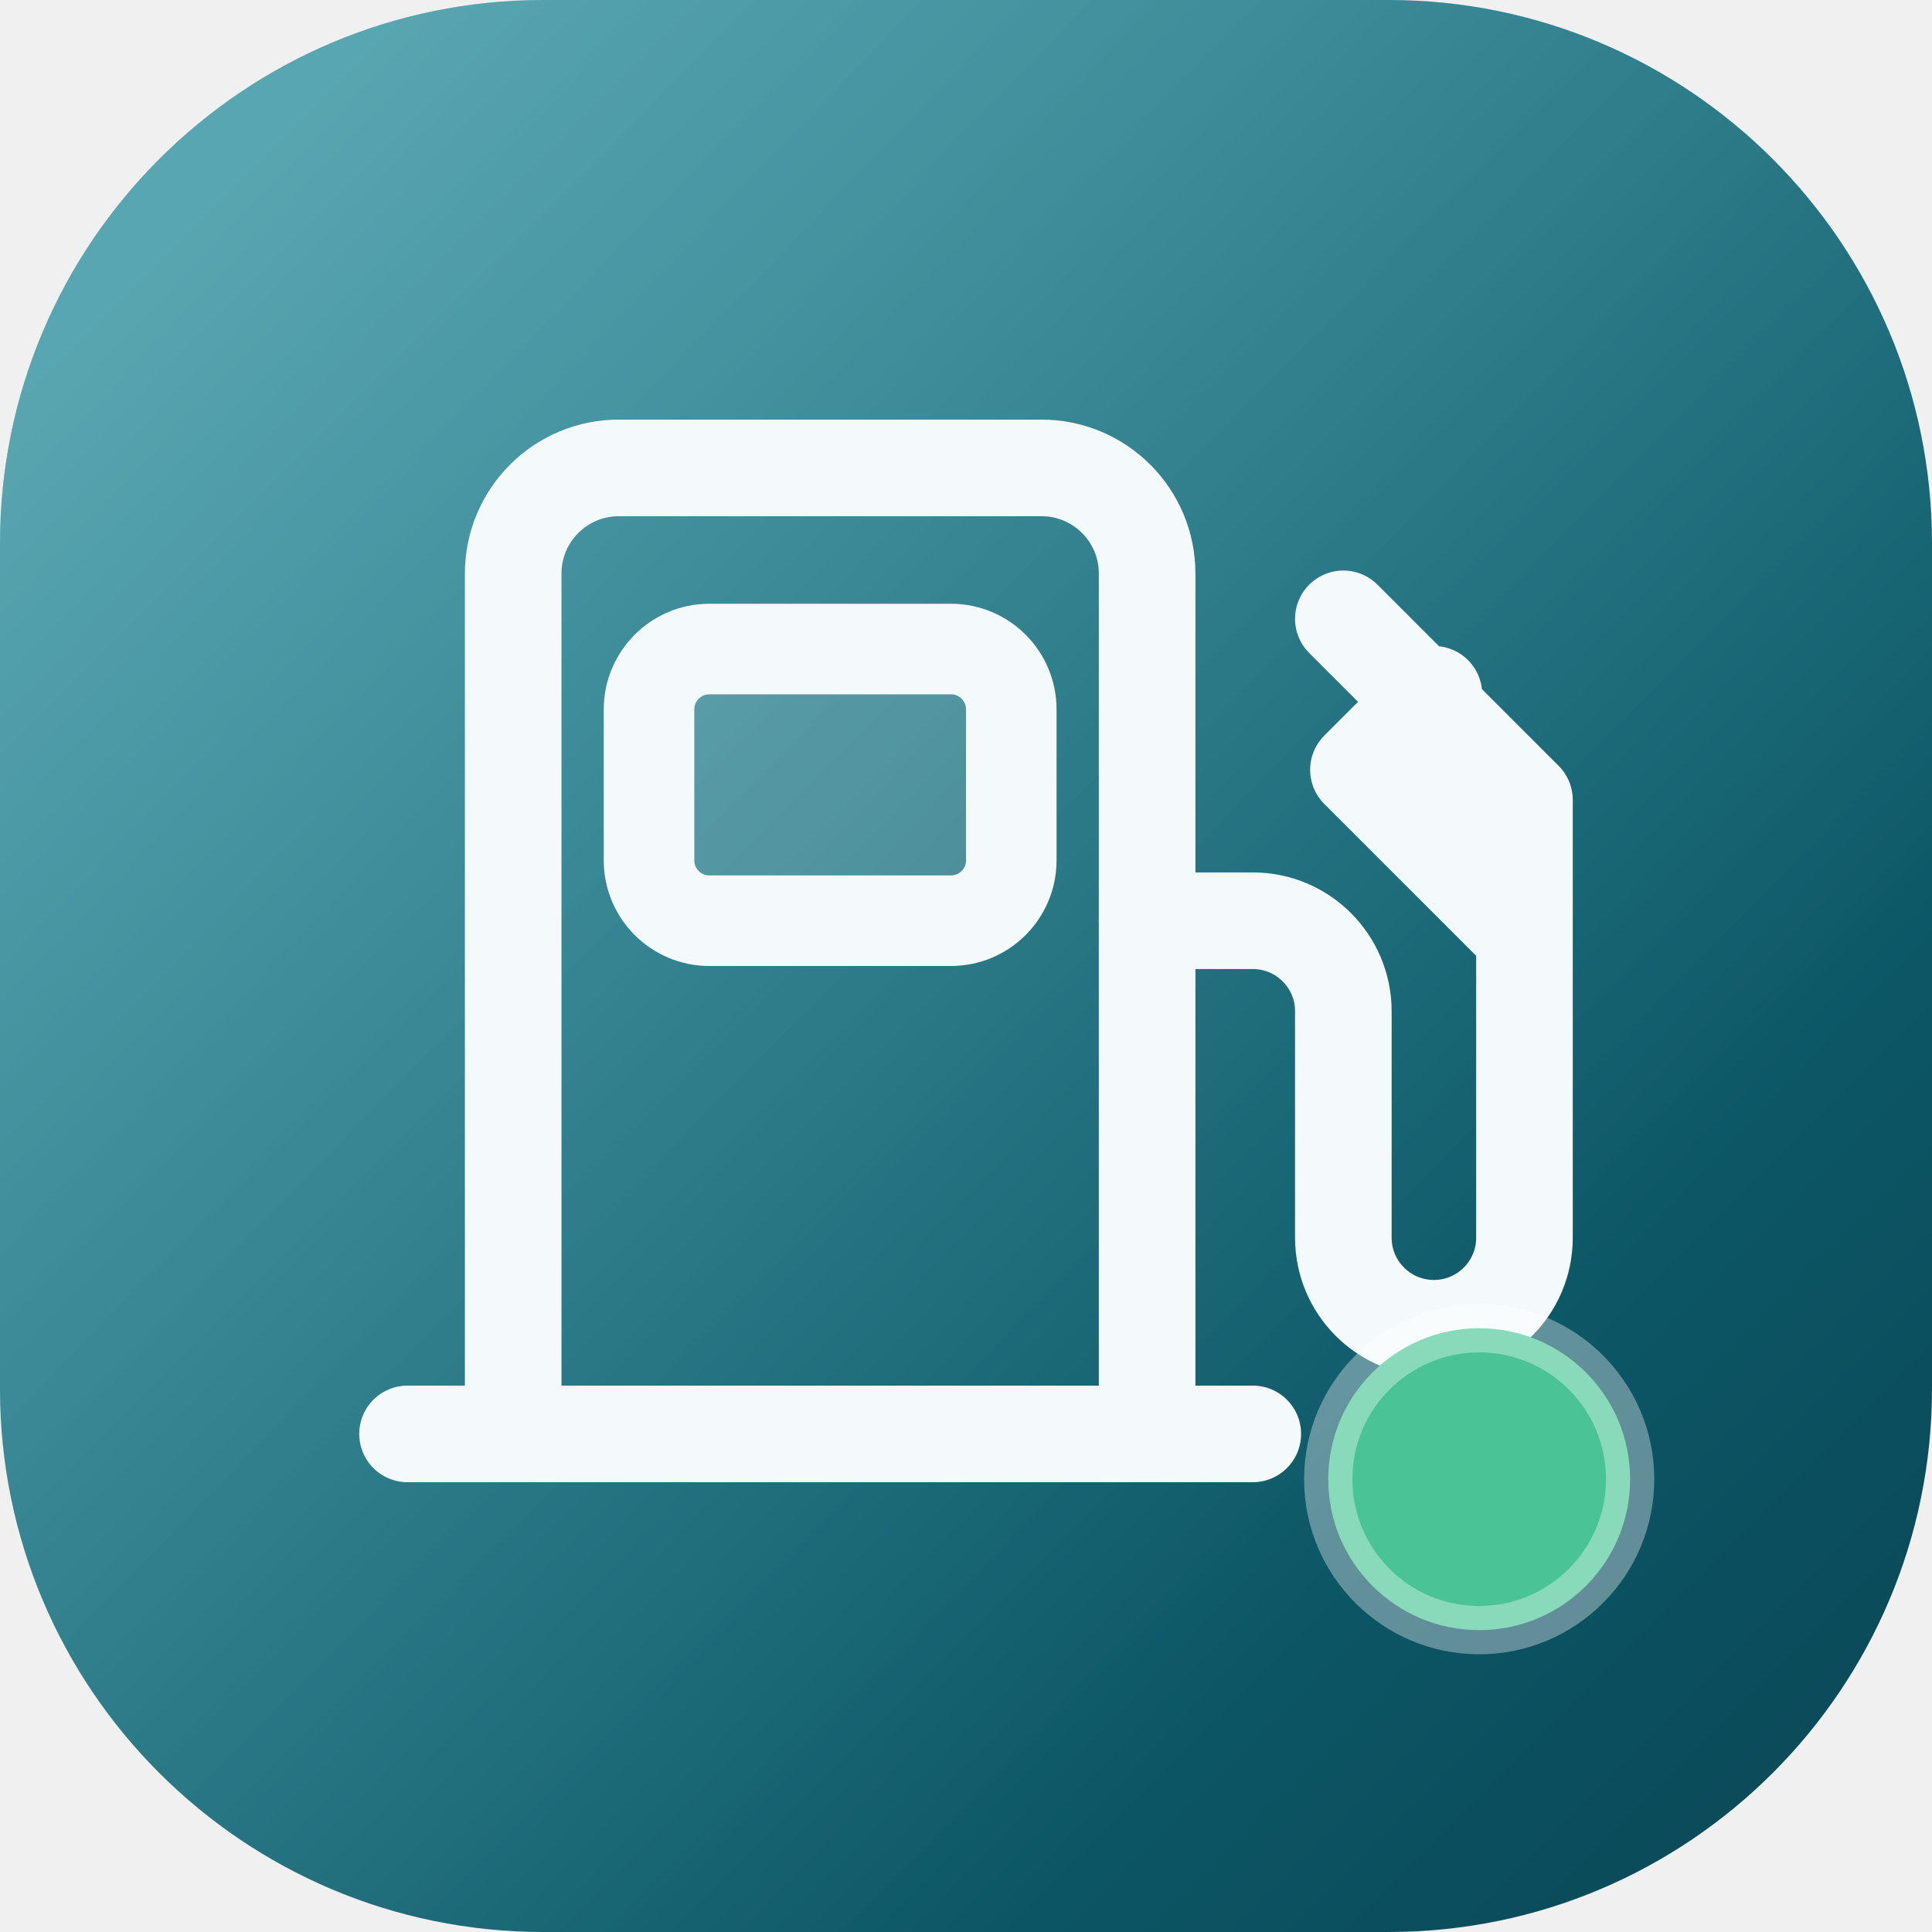
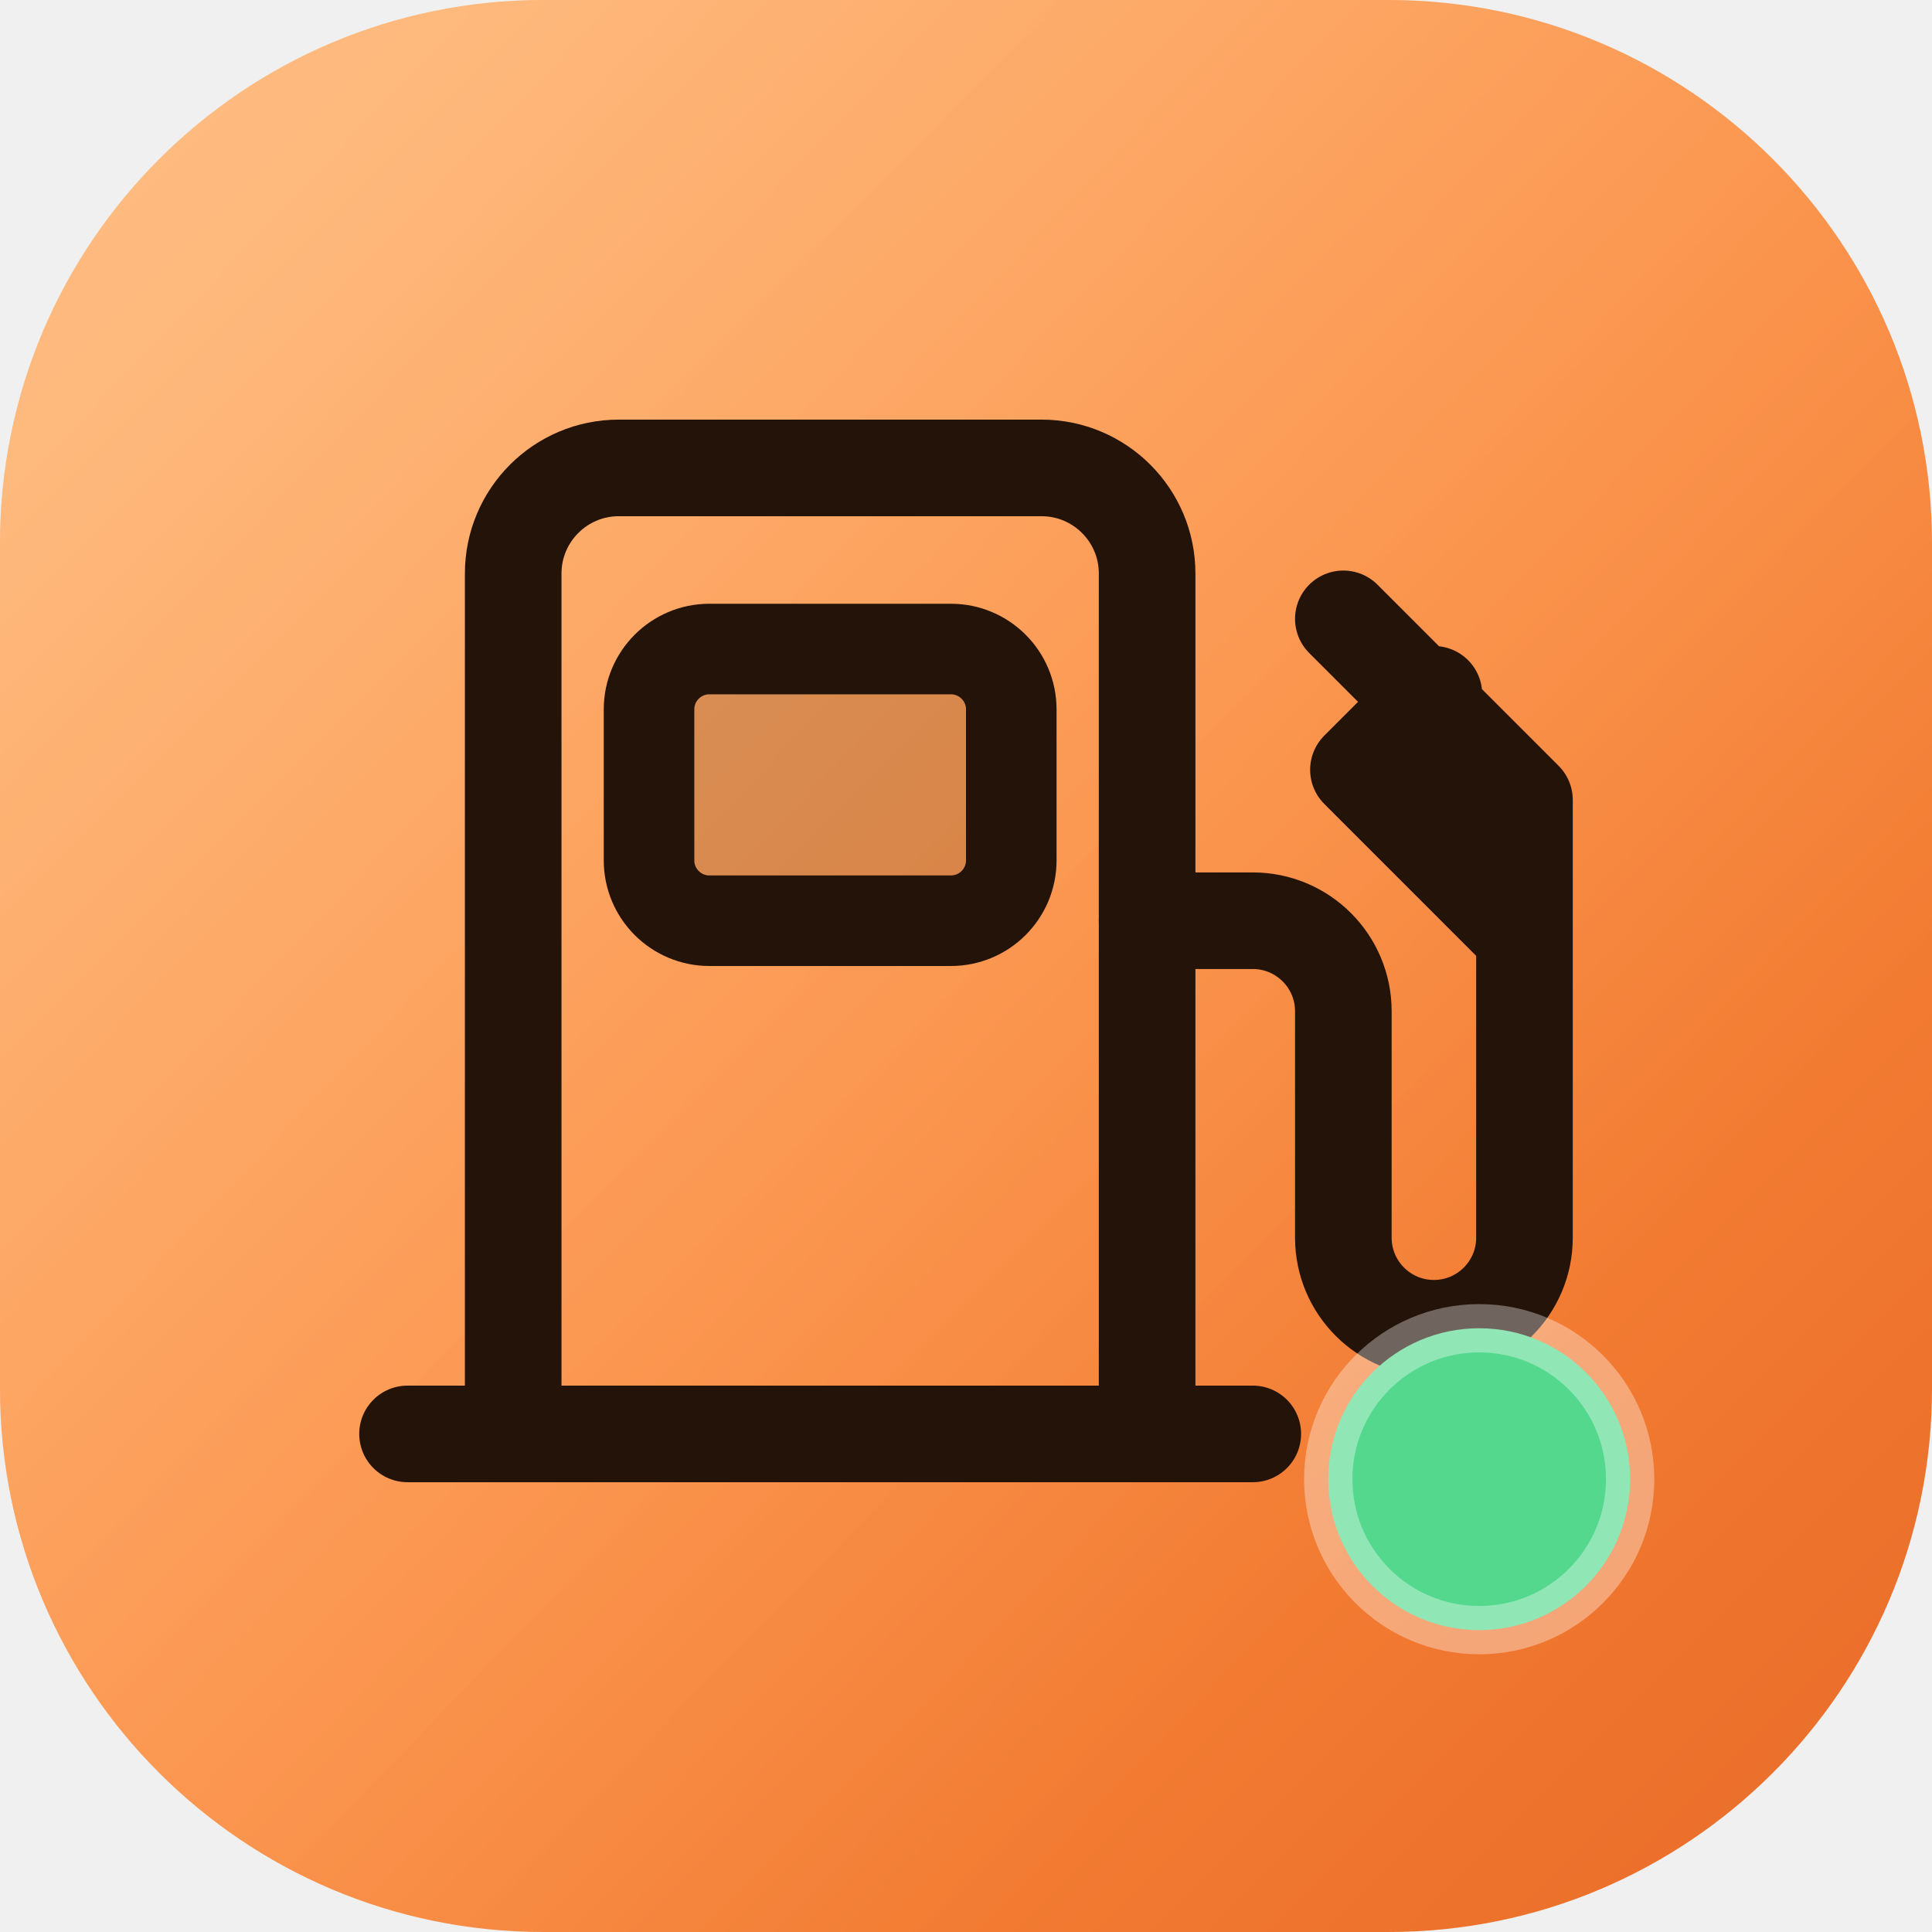
<svg xmlns="http://www.w3.org/2000/svg" viewBox="0 0 64 64">
  <defs>
    <linearGradient id="ink" x1="0" y1="0" x2="64" y2="64" gradientUnits="userSpaceOnUse">
-       <stop stop-color="#1a8a9a" />
-       <stop offset=".55" stop-color="#0e6474" />
-       <stop offset="1" stop-color="#0a4554" />
+       <stop stop-color="#ffa550" />
+       <stop offset=".55" stop-color="#fa883a" />
+       <stop offset="1" stop-color="#e86a27" />
    </linearGradient>
    <linearGradient id="gloss" x1="10" y1="4" x2="52" y2="44" gradientUnits="userSpaceOnUse">
      <stop stop-color="#fff" stop-opacity=".28" />
      <stop offset="1" stop-color="#fff" stop-opacity="0" />
    </linearGradient>
  </defs>
  <rect width="64" height="64" rx="18" fill="url(#ink)" />
  <rect width="64" height="64" rx="18" fill="url(#gloss)" />
-   <path d="M17 47V19a3.5 3.5 0 0 1 3.5-3.5h14A3.5 3.5 0 0 1 38 19v28M13.5 47.5h28" fill="none" stroke="#f4fafb" stroke-width="3.2" stroke-linecap="round" stroke-linejoin="round" />
-   <rect x="21.5" y="21.5" width="12" height="9" rx="2" fill="#f4fafb" fill-opacity=".16" stroke="#f4fafb" stroke-width="3" />
-   <path d="M38 30.5h3.5a3 3 0 0 1 3 3V41a3 3 0 0 0 6 0V26.5l-6-6M47.5 23 45 25.5l5.5 5.5" fill="none" stroke="#f4fafb" stroke-width="3.2" stroke-linecap="round" stroke-linejoin="round" />
-   <circle cx="49" cy="49" r="5" fill="#4ac496" stroke="#fff" stroke-opacity=".35" stroke-width="1.6" />
+   <path d="M17 47V19a3.5 3.5 0 0 1 3.5-3.5h14A3.5 3.5 0 0 1 38 19v28M13.5 47.5h28" fill="none" stroke="#241308" stroke-width="3.2" stroke-linecap="round" stroke-linejoin="round" />
+   <rect x="21.5" y="21.5" width="12" height="9" rx="2" fill="#241308" fill-opacity=".16" stroke="#241308" stroke-width="3" />
+   <path d="M38 30.5h3.5a3 3 0 0 1 3 3V41a3 3 0 0 0 6 0V26.5l-6-6M47.5 23 45 25.5l5.5 5.5" fill="none" stroke="#241308" stroke-width="3.2" stroke-linecap="round" stroke-linejoin="round" />
+   <circle cx="49" cy="49" r="5" fill="#54d88e" stroke="#fff" stroke-opacity=".35" stroke-width="1.6" />
</svg>
